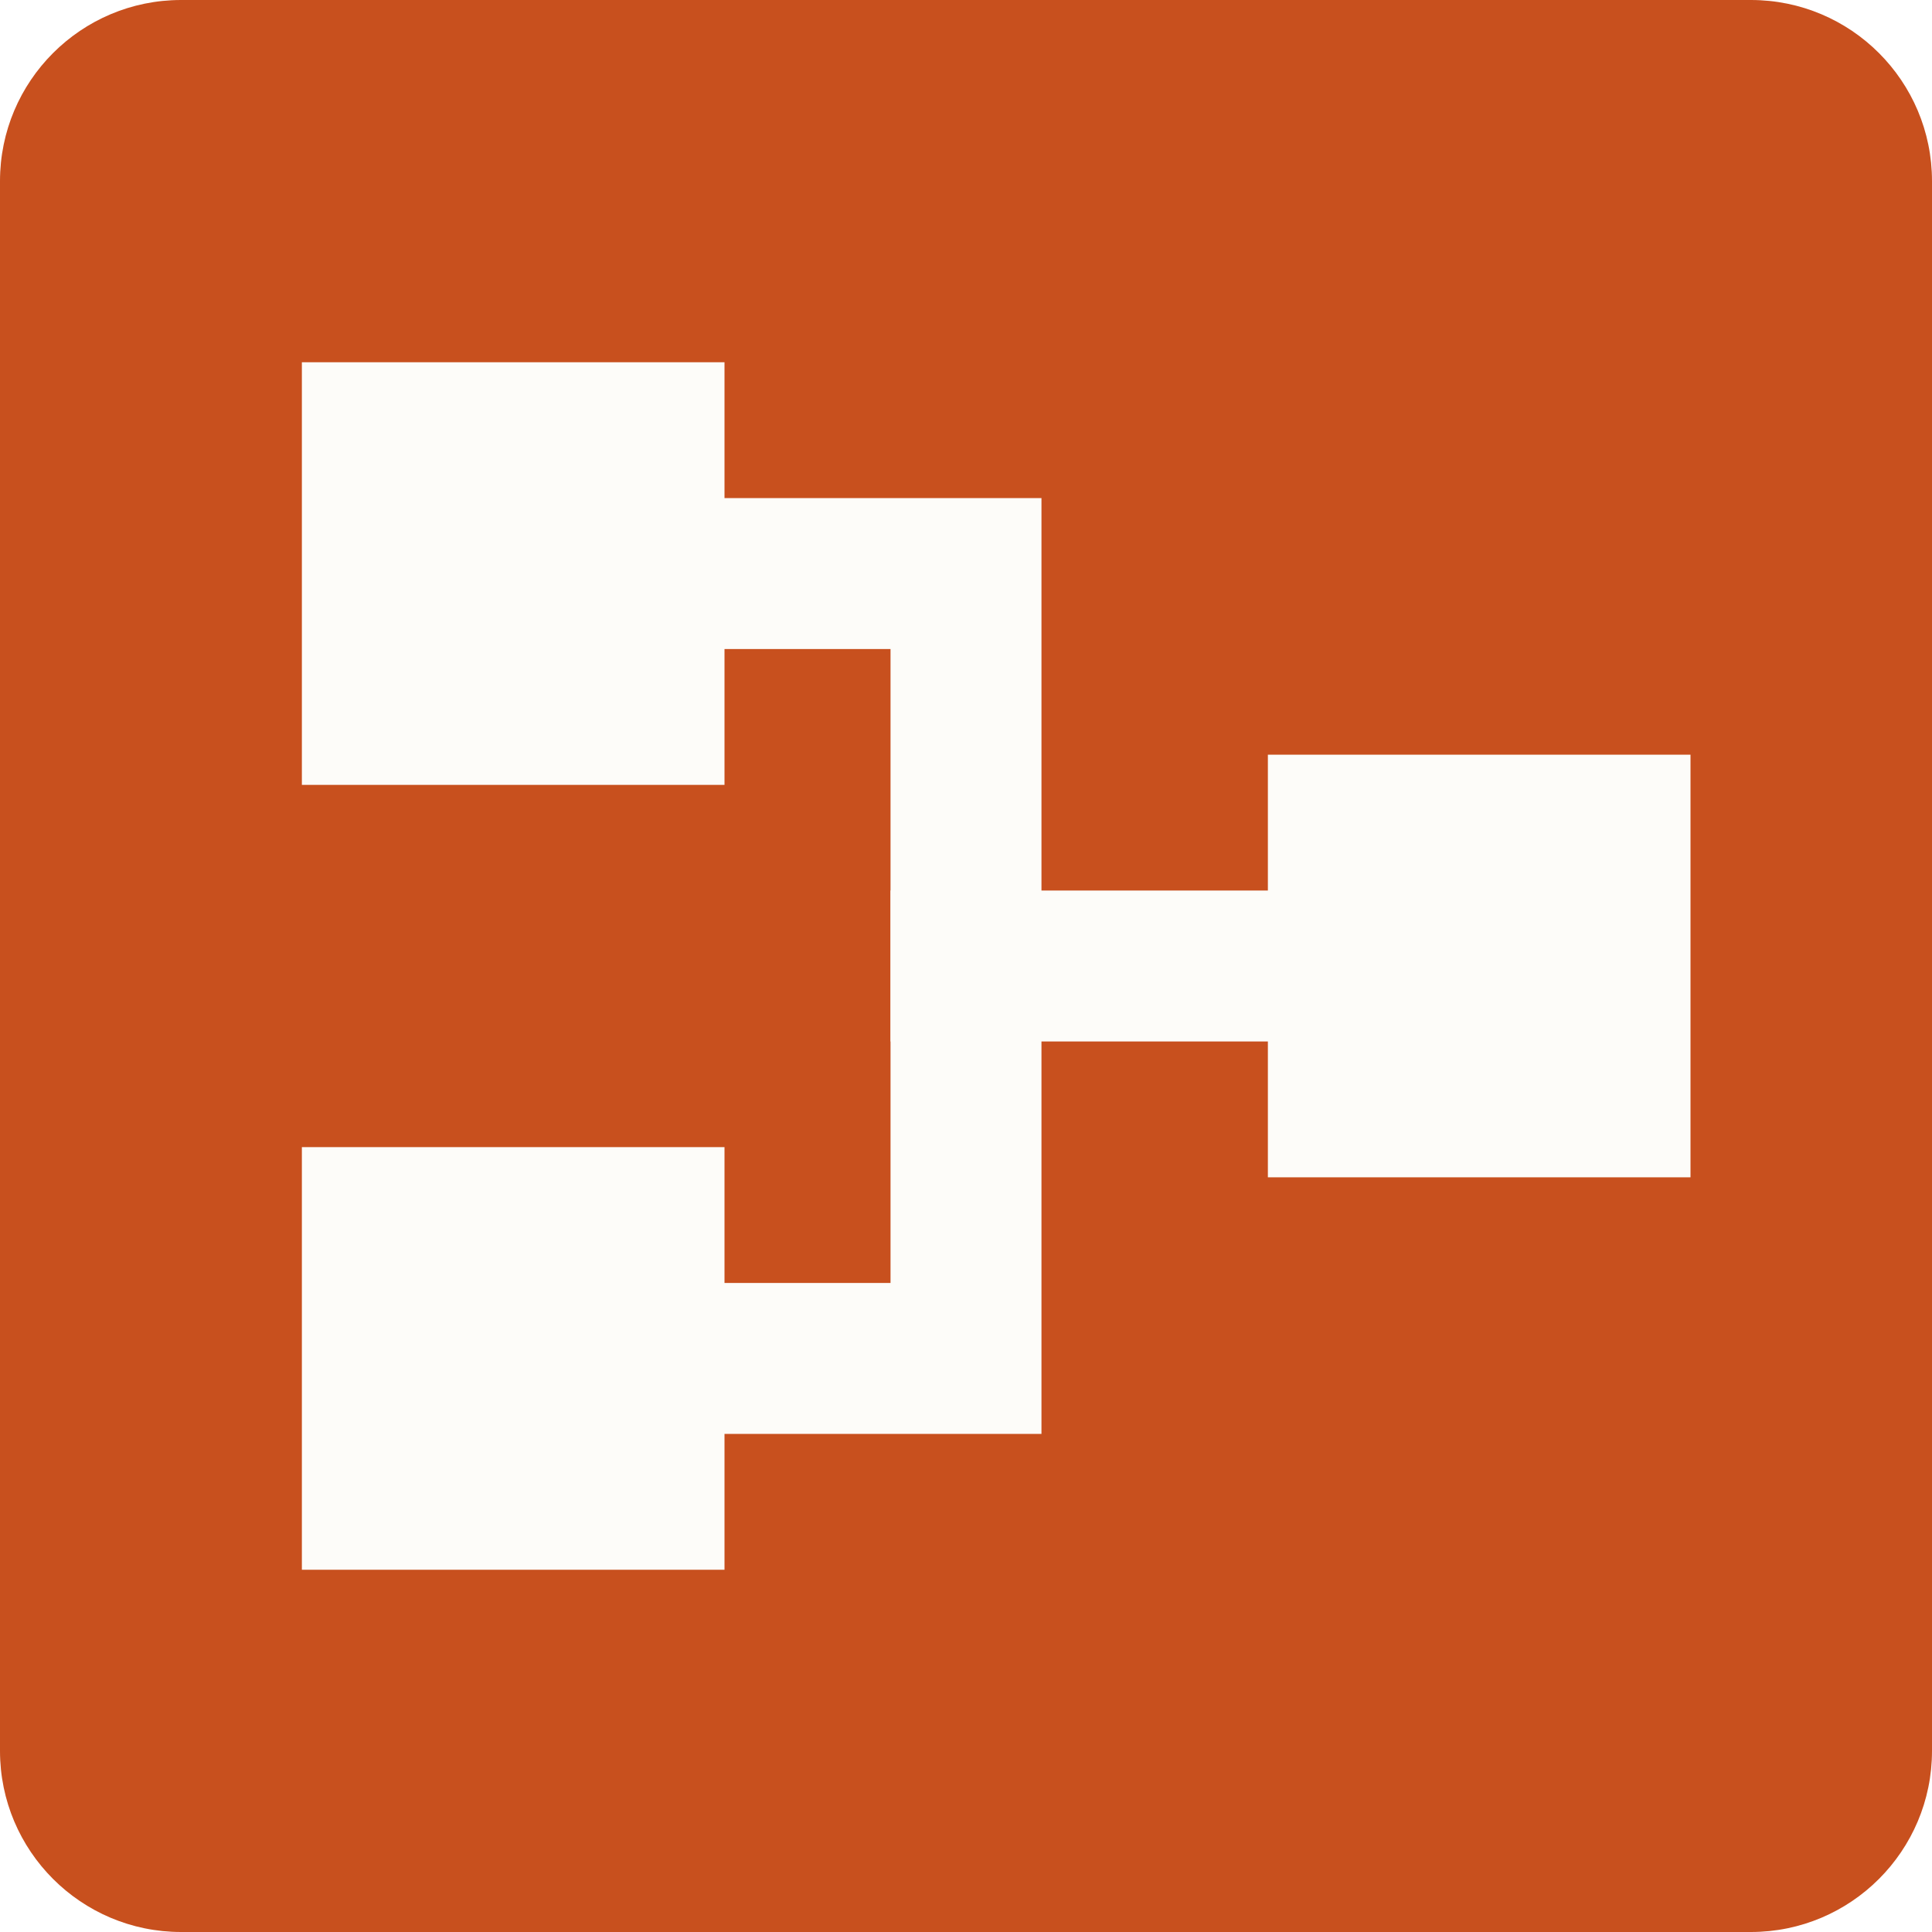
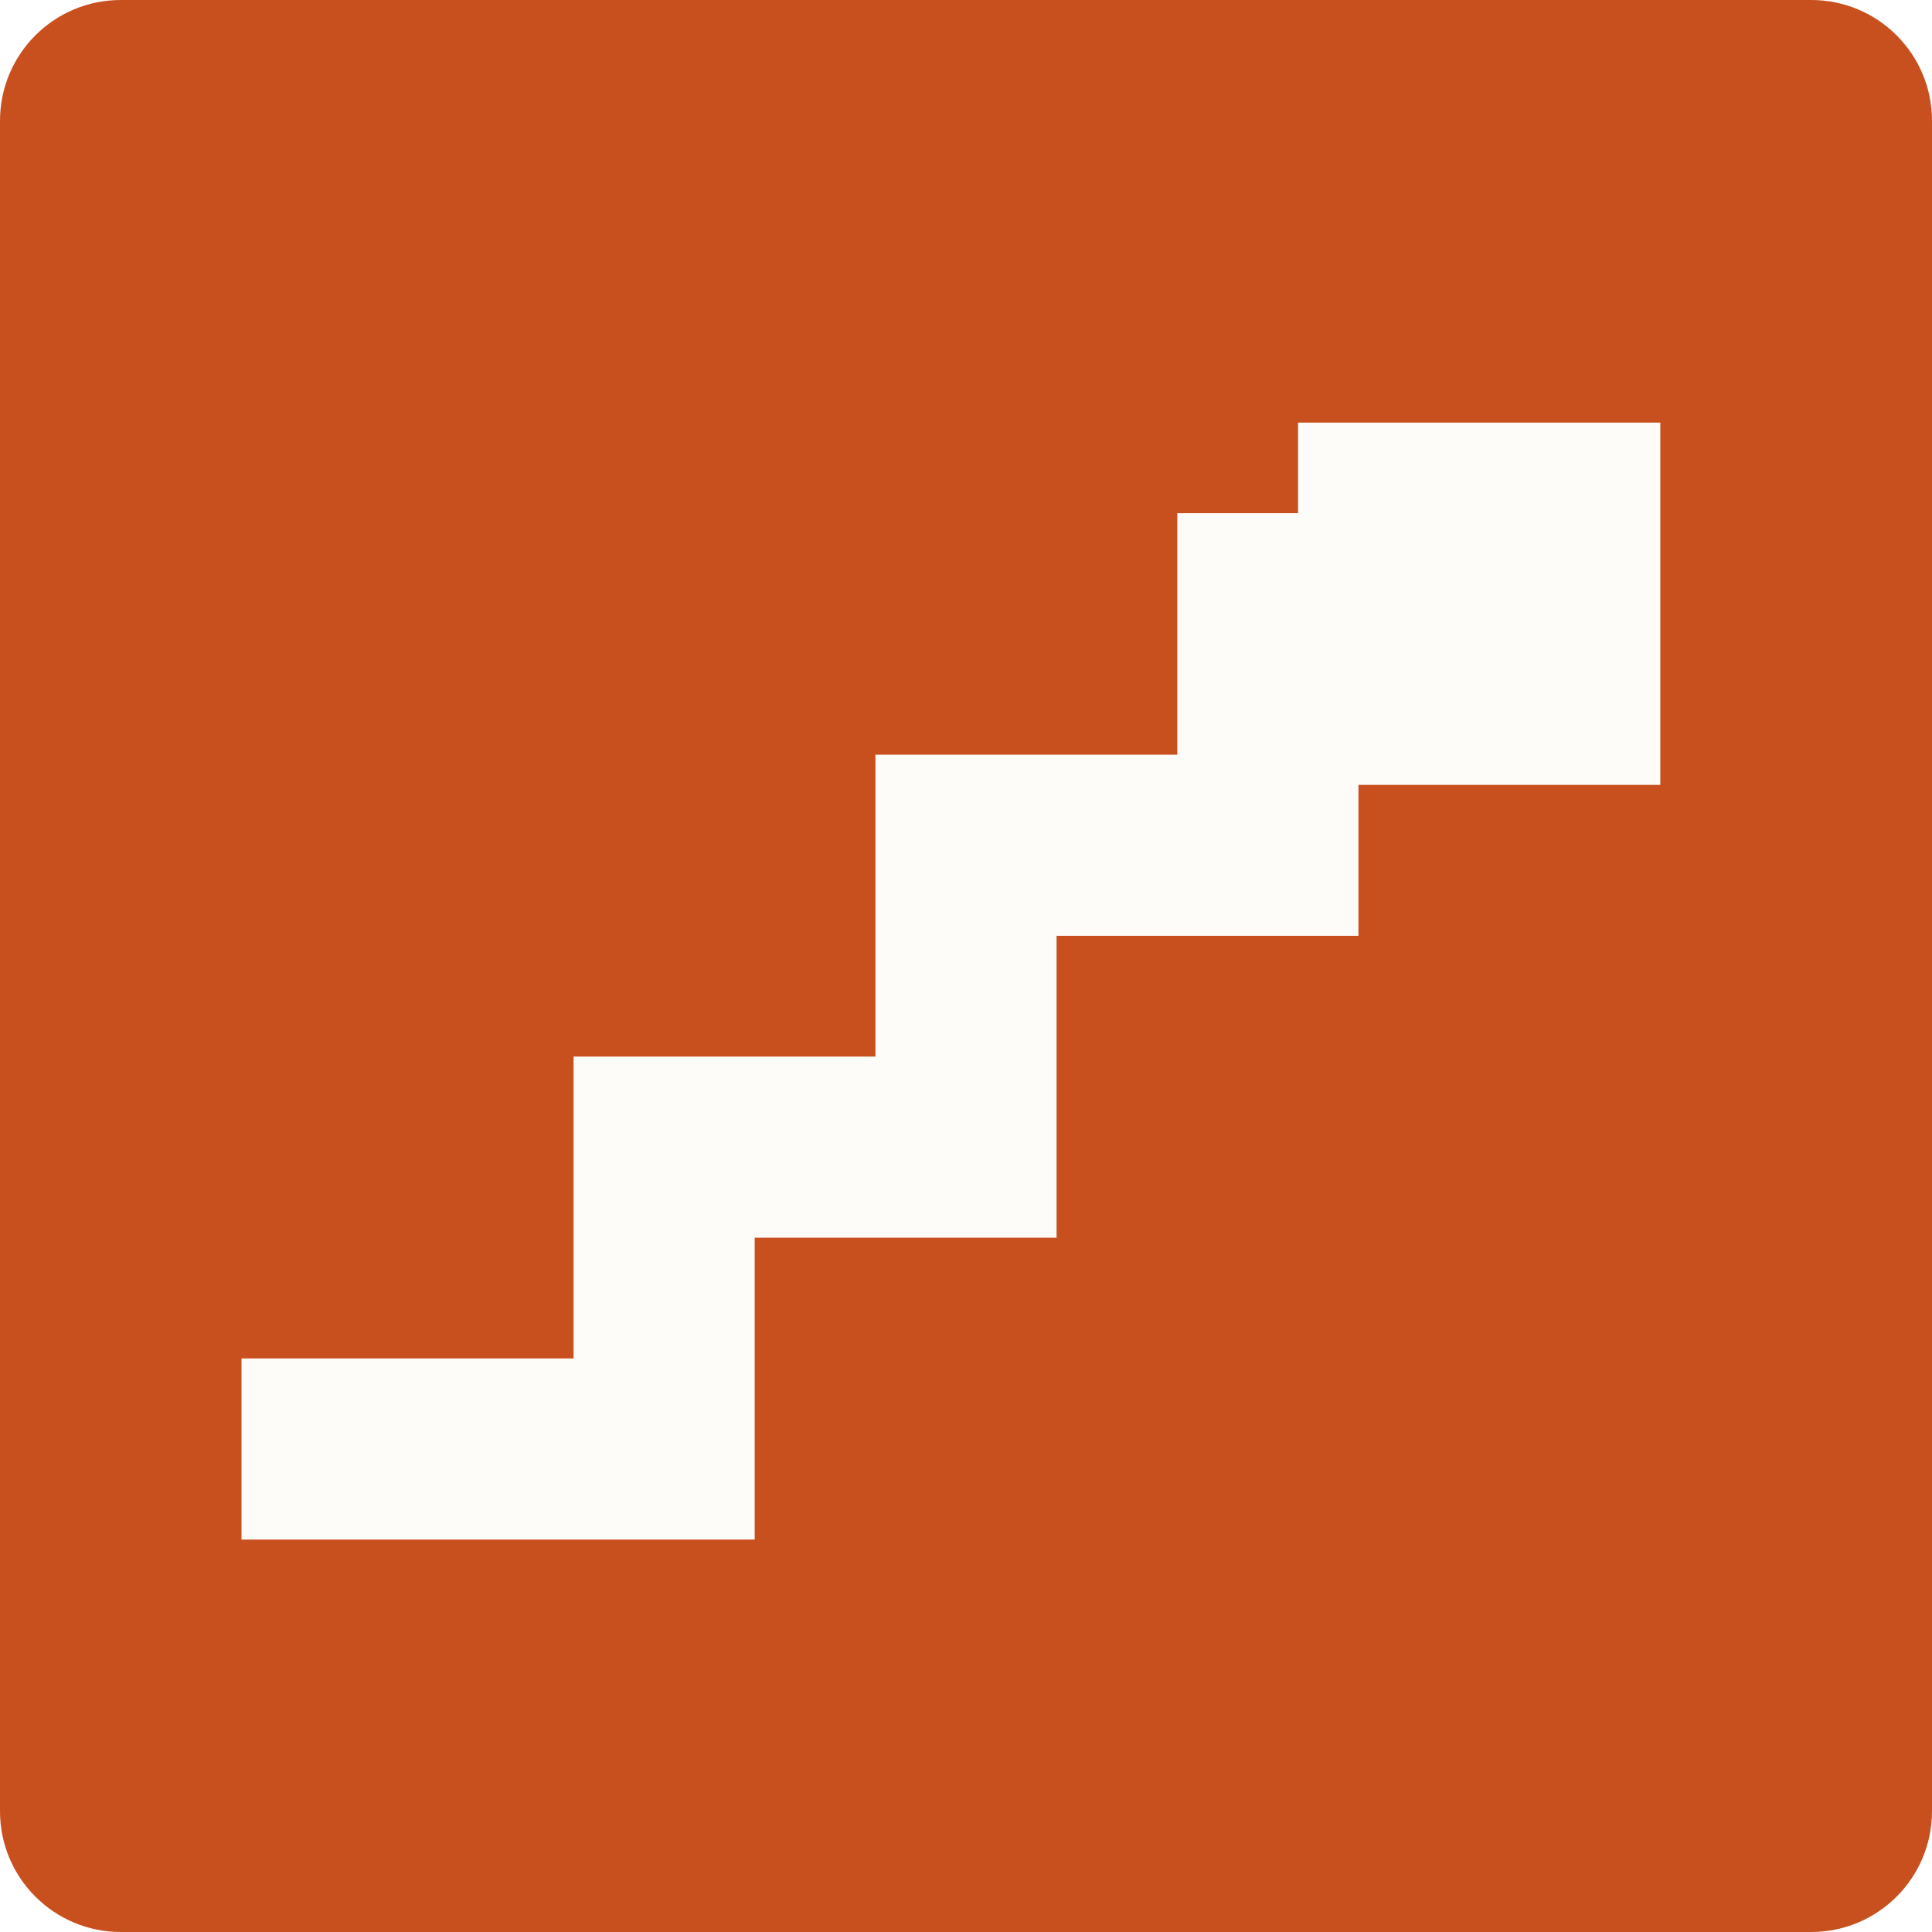
<svg xmlns="http://www.w3.org/2000/svg" viewBox="0 0 64 64" role="img" aria-label="Flowgenix">
-   <rect width="64" height="64" rx="6" fill="#c8501e" />
-   <g stroke="#fdfcf9" stroke-width="5" stroke-linecap="square" fill="none">
-     <path d="M24 19 H32 V45 H24" />
-     <path d="M32 32 H42" />
-   </g>
-   <g fill="#fdfcf9">
-     <rect x="10" y="12" width="14" height="14" />
-     <rect x="10" y="38" width="14" height="14" />
-     <rect x="42" y="25" width="14" height="14" />
-   </g>
+   <rect width="64" height="64" rx="4" fill="#c8501e" />
+   <path d="M8 48H22V38H32V28H42V20H46" stroke="#fdfcf9" stroke-width="6" stroke-linejoin="miter" fill="none" />
+   <rect x="43" y="14" width="12" height="12" fill="#fdfcf9" />
</svg>
